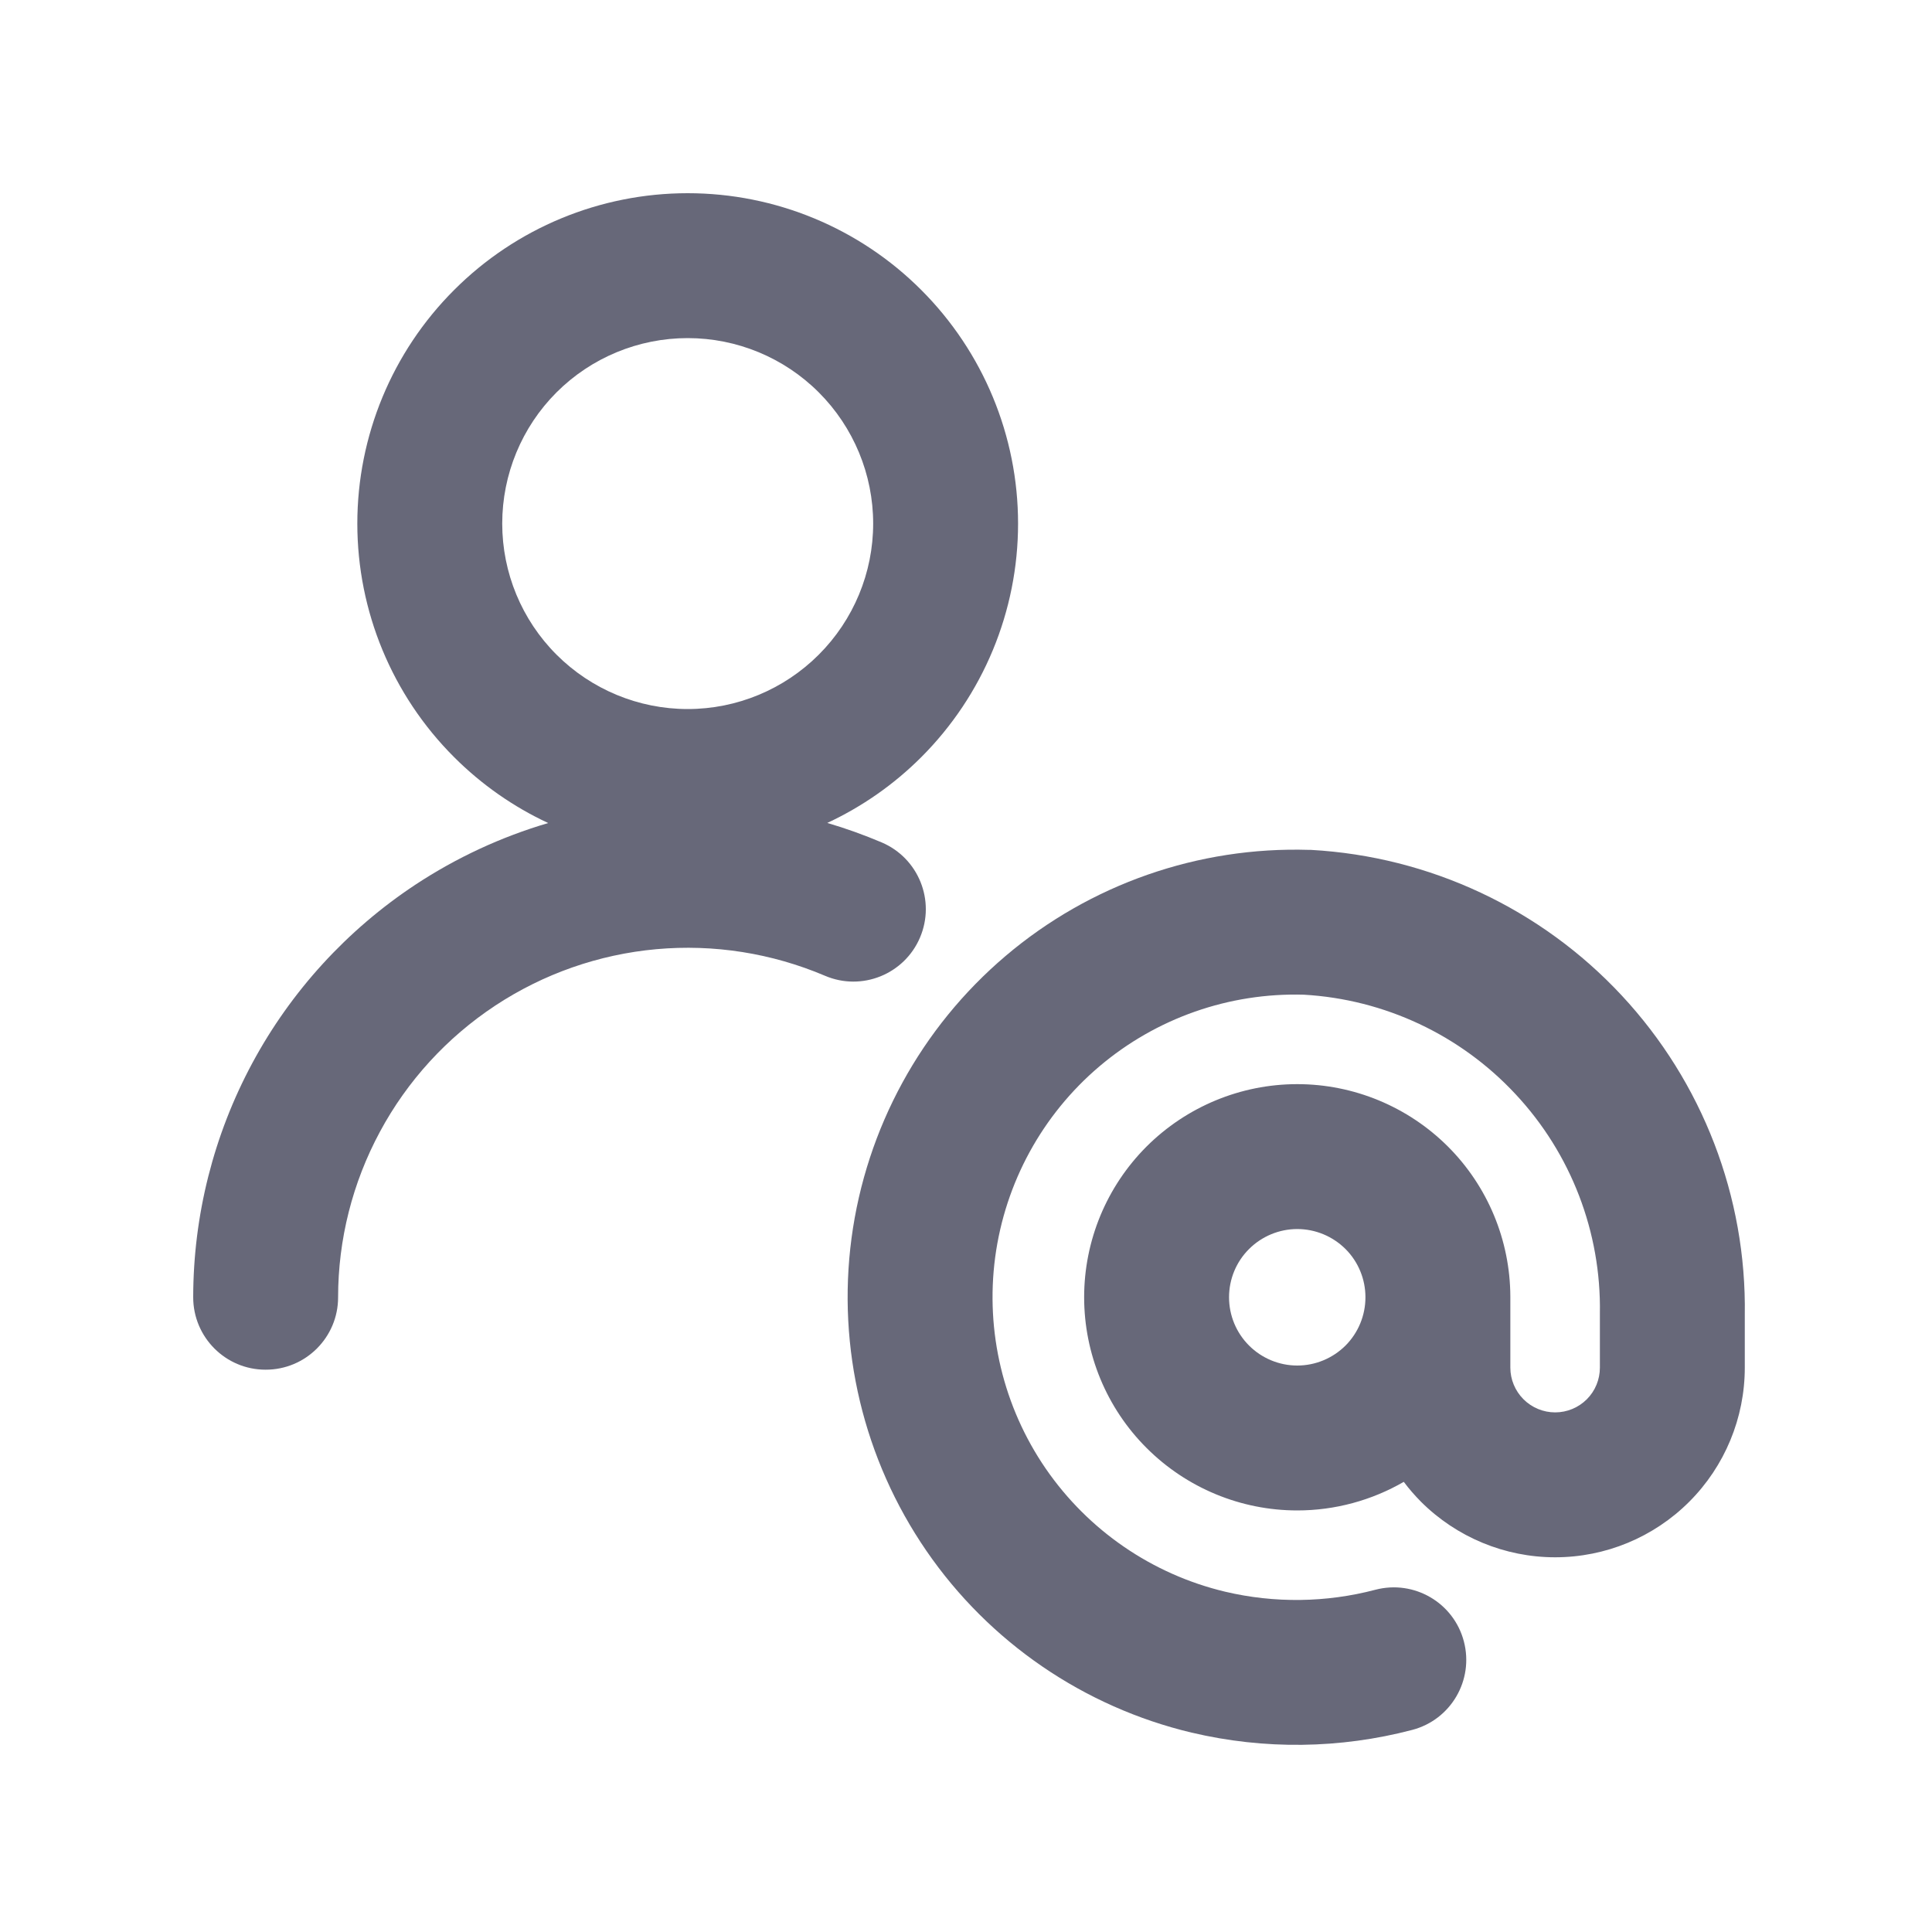
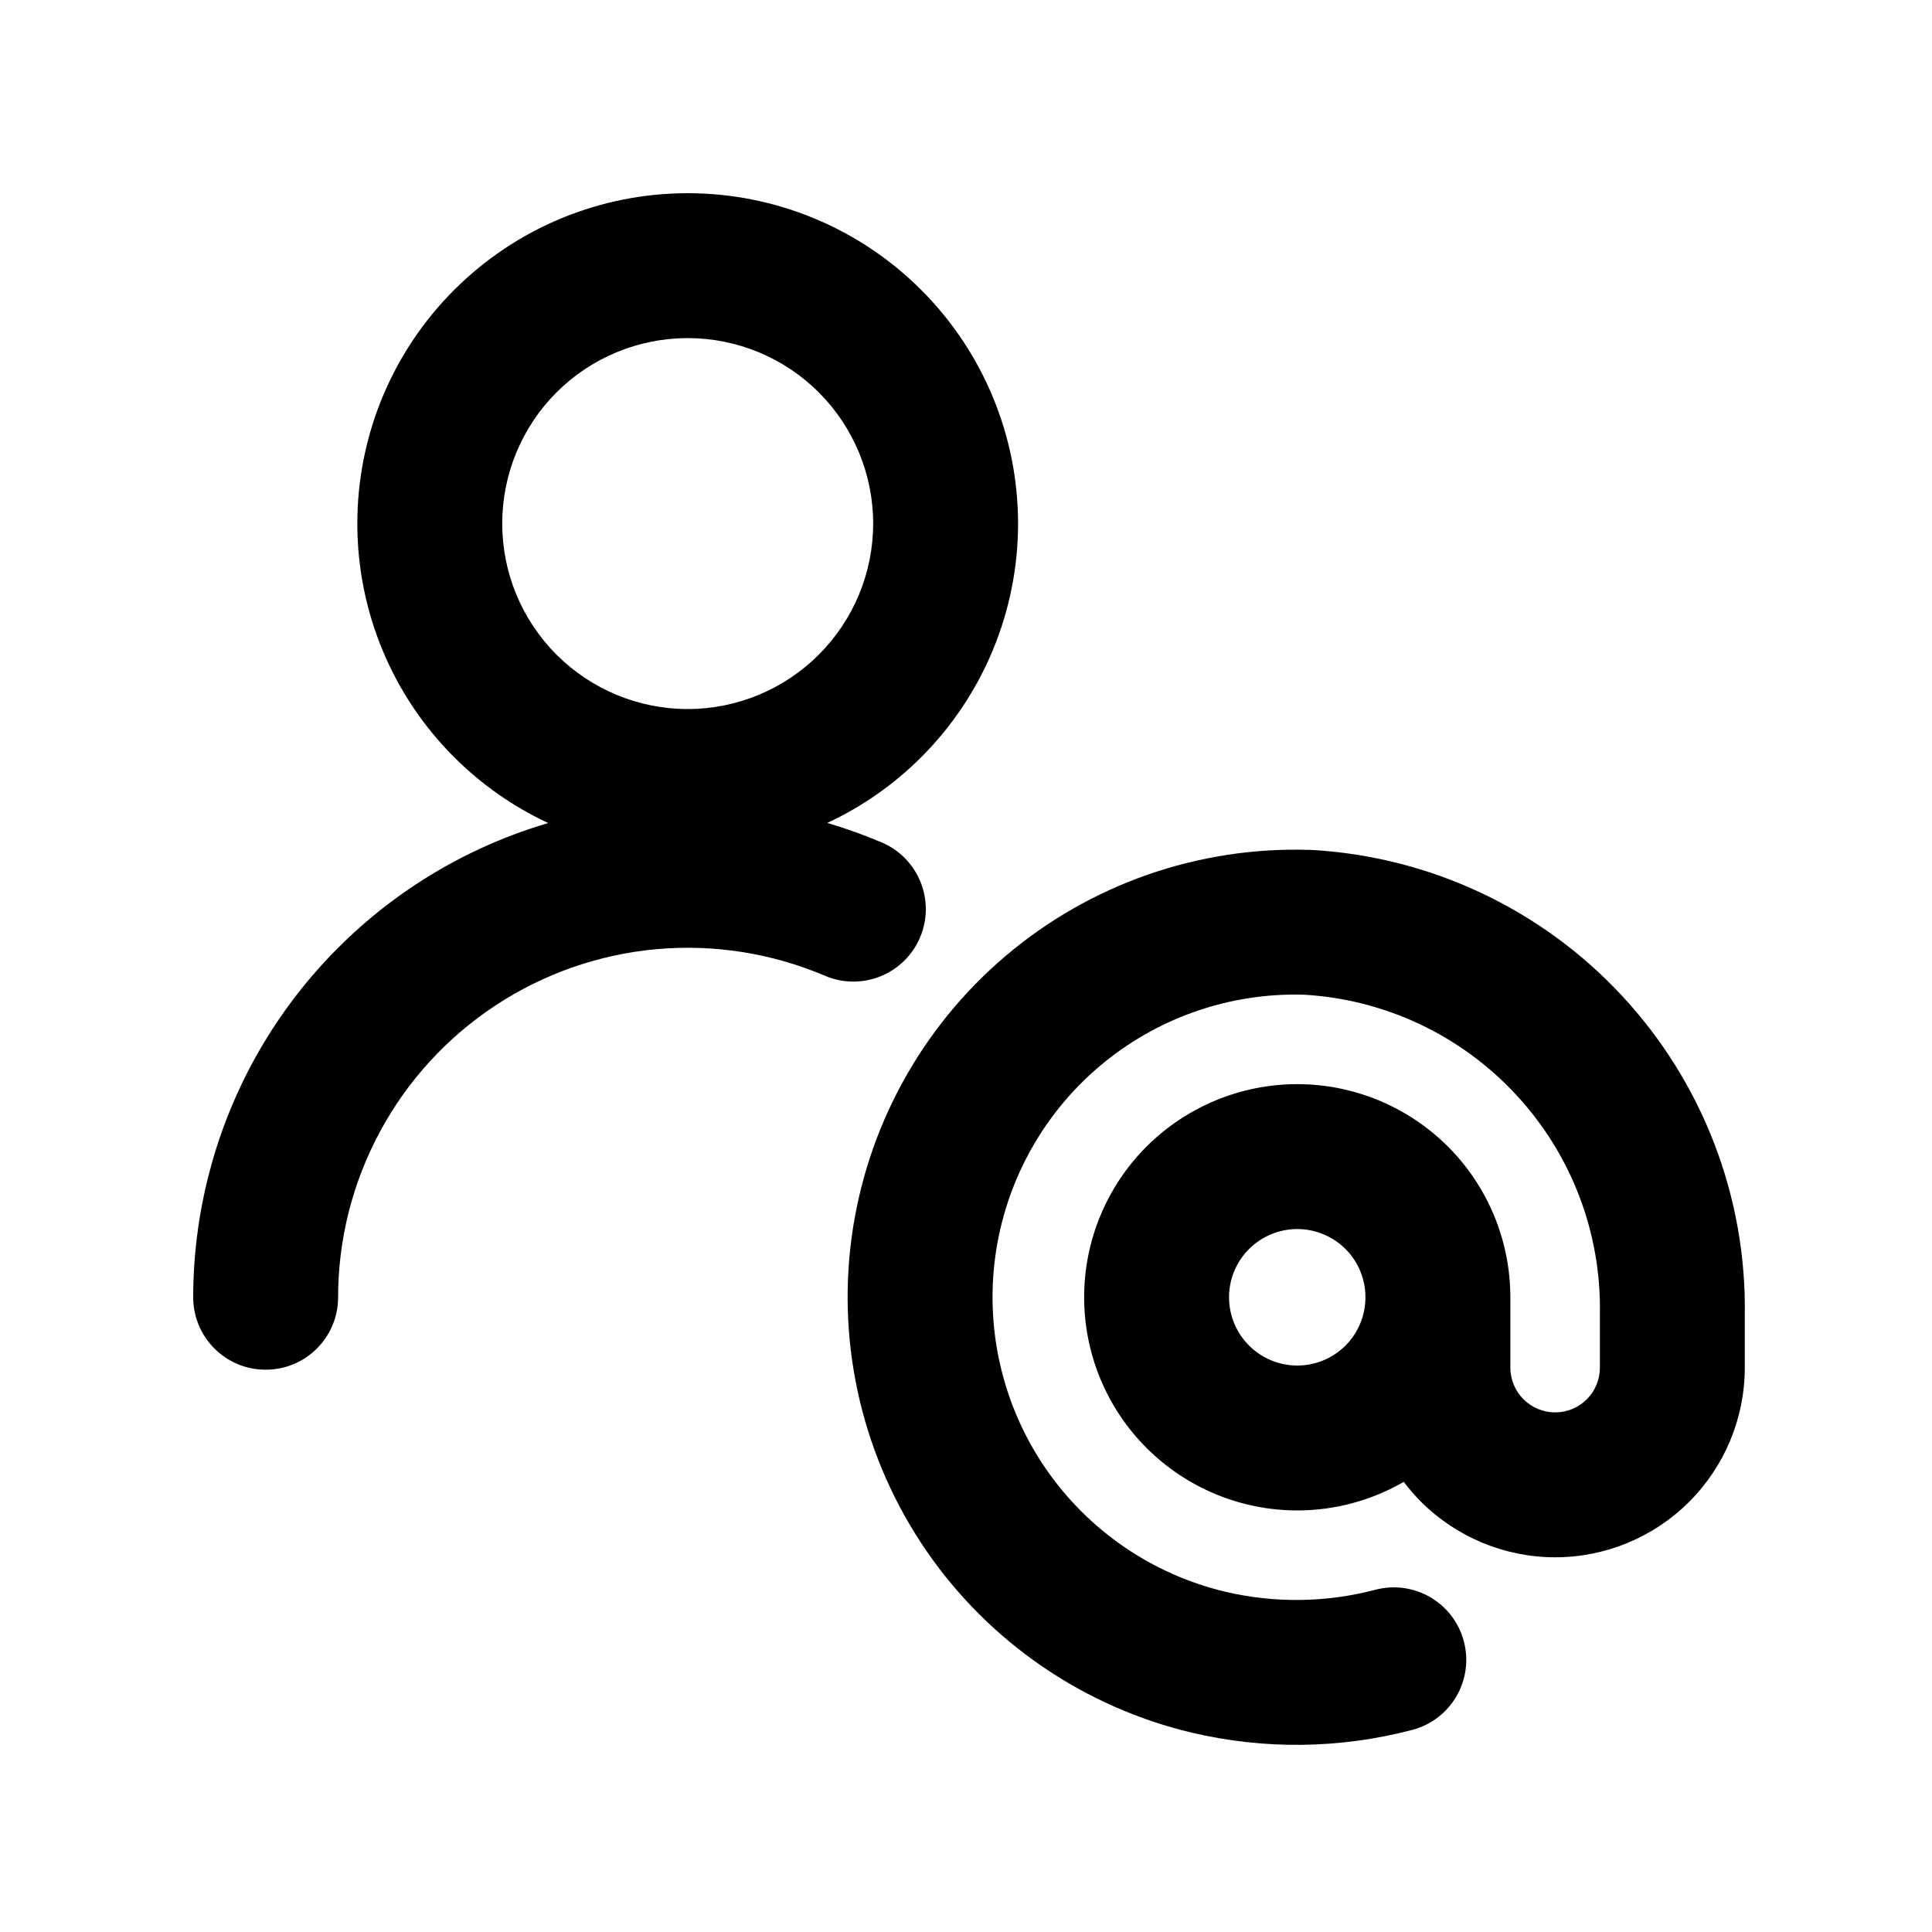
<svg xmlns="http://www.w3.org/2000/svg" width="20" height="20" viewBox="0 0 20 20" fill="none">
-   <path fill-rule="evenodd" clip-rule="evenodd" d="M4.701 3.002C5.342 2.36 6.212 2 7.119 2C8.026 2 8.896 2.36 9.537 3.002C10.178 3.643 10.539 4.513 10.539 5.42C10.539 6.327 10.178 7.197 9.537 7.838C9.252 8.123 8.922 8.352 8.564 8.519C8.755 8.575 8.944 8.643 9.128 8.721C9.509 8.884 9.686 9.324 9.524 9.705C9.362 10.086 8.921 10.264 8.54 10.101C7.989 9.867 7.39 9.772 6.794 9.826C6.198 9.88 5.625 10.081 5.125 10.411C4.626 10.741 4.216 11.189 3.933 11.716C3.649 12.243 3.5 12.832 3.5 13.43C3.5 13.844 3.164 14.18 2.749 14.179C2.335 14.179 2 13.843 2 13.429C2.001 12.583 2.211 11.75 2.612 11.005C3.013 10.26 3.593 9.626 4.299 9.159C4.725 8.878 5.189 8.663 5.675 8.52C5.316 8.353 4.986 8.123 4.701 7.838C4.059 7.197 3.699 6.327 3.699 5.42C3.699 4.513 4.059 3.643 4.701 3.002ZM7.119 3.5C6.61 3.5 6.121 3.702 5.761 4.062C5.401 4.422 5.199 4.911 5.199 5.42C5.199 5.929 5.401 6.417 5.761 6.777C6.121 7.137 6.61 7.34 7.119 7.34C7.628 7.34 8.116 7.137 8.476 6.777C8.836 6.417 9.039 5.929 9.039 5.42C9.039 4.911 8.836 4.422 8.476 4.062C8.116 3.702 7.628 3.5 7.119 3.5Z" fill="#676879" />
-   <path fill-rule="evenodd" clip-rule="evenodd" d="M10.411 9.895C11.286 9.153 12.406 8.762 13.553 8.798L13.571 8.798C14.798 8.866 15.951 9.406 16.788 10.305C17.624 11.203 18.081 12.389 18.062 13.615V14.158C18.062 14.678 17.855 15.178 17.487 15.546C17.119 15.914 16.62 16.121 16.099 16.121C15.579 16.121 15.079 15.914 14.71 15.546C14.646 15.481 14.586 15.413 14.532 15.34C14.199 15.532 13.82 15.636 13.429 15.636C12.844 15.636 12.283 15.403 11.869 14.989C11.455 14.576 11.223 14.014 11.223 13.429C11.223 12.844 11.455 12.283 11.869 11.869C12.283 11.456 12.844 11.223 13.429 11.223C14.014 11.223 14.575 11.456 14.989 11.869C15.401 12.281 15.633 12.839 15.635 13.422L15.635 13.429V14.158C15.635 14.28 15.684 14.398 15.771 14.485C15.858 14.572 15.976 14.621 16.099 14.621C16.222 14.621 16.34 14.572 16.427 14.485C16.514 14.398 16.562 14.28 16.562 14.157V13.597C16.576 12.756 16.264 11.943 15.69 11.328C15.119 10.714 14.334 10.345 13.497 10.297C12.724 10.275 11.971 10.539 11.381 11.039C10.789 11.541 10.405 12.245 10.302 13.015C10.2 13.784 10.386 14.564 10.826 15.204C11.266 15.843 11.927 16.297 12.682 16.477C13.194 16.598 13.729 16.591 14.238 16.457C14.639 16.352 15.049 16.591 15.154 16.992C15.259 17.393 15.02 17.803 14.619 17.908C13.872 18.104 13.088 18.114 12.336 17.936L12.335 17.936C11.219 17.67 10.24 17 9.59 16.054C8.94 15.108 8.664 13.954 8.815 12.817C8.967 11.679 9.535 10.638 10.411 9.895ZM13.429 12.723C13.242 12.723 13.062 12.798 12.93 12.93C12.797 13.062 12.723 13.242 12.723 13.429C12.723 13.617 12.797 13.796 12.93 13.929C13.062 14.061 13.242 14.136 13.429 14.136C13.617 14.136 13.796 14.061 13.929 13.929C14.061 13.796 14.135 13.617 14.135 13.429C14.135 13.242 14.061 13.062 13.929 12.93C13.796 12.798 13.617 12.723 13.429 12.723Z" fill="#676879" />
+   <path fill-rule="evenodd" clip-rule="evenodd" d="M4.701 3.002C5.342 2.36 6.212 2 7.119 2C8.026 2 8.896 2.36 9.537 3.002C10.178 3.643 10.539 4.513 10.539 5.42C10.539 6.327 10.178 7.197 9.537 7.838C9.252 8.123 8.922 8.352 8.564 8.519C8.755 8.575 8.944 8.643 9.128 8.721C9.509 8.884 9.686 9.324 9.524 9.705C9.362 10.086 8.921 10.264 8.54 10.101C7.989 9.867 7.39 9.772 6.794 9.826C6.198 9.88 5.625 10.081 5.125 10.411C4.626 10.741 4.216 11.189 3.933 11.716C3.649 12.243 3.5 12.832 3.5 13.43C3.5 13.844 3.164 14.18 2.749 14.179C2.335 14.179 2 13.843 2 13.429C2.001 12.583 2.211 11.75 2.612 11.005C3.013 10.26 3.593 9.626 4.299 9.159C4.725 8.878 5.189 8.663 5.675 8.52C5.316 8.353 4.986 8.123 4.701 7.838C4.059 7.197 3.699 6.327 3.699 5.42C3.699 4.513 4.059 3.643 4.701 3.002ZM7.119 3.5C6.61 3.5 6.121 3.702 5.761 4.062C5.401 4.422 5.199 4.911 5.199 5.42C5.199 5.929 5.401 6.417 5.761 6.777C6.121 7.137 6.61 7.34 7.119 7.34C7.628 7.34 8.116 7.137 8.476 6.777C8.836 6.417 9.039 5.929 9.039 5.42C9.039 4.911 8.836 4.422 8.476 4.062C8.116 3.702 7.628 3.5 7.119 3.5Z" fill="currentColor" />
+   <path fill-rule="evenodd" clip-rule="evenodd" d="M10.411 9.895C11.286 9.153 12.406 8.762 13.553 8.798L13.571 8.798C14.798 8.866 15.951 9.406 16.788 10.305C17.624 11.203 18.081 12.389 18.062 13.615V14.158C18.062 14.678 17.855 15.178 17.487 15.546C17.119 15.914 16.62 16.121 16.099 16.121C15.579 16.121 15.079 15.914 14.71 15.546C14.646 15.481 14.586 15.413 14.532 15.34C14.199 15.532 13.82 15.636 13.429 15.636C12.844 15.636 12.283 15.403 11.869 14.989C11.455 14.576 11.223 14.014 11.223 13.429C11.223 12.844 11.455 12.283 11.869 11.869C12.283 11.456 12.844 11.223 13.429 11.223C14.014 11.223 14.575 11.456 14.989 11.869C15.401 12.281 15.633 12.839 15.635 13.422L15.635 13.429V14.158C15.635 14.28 15.684 14.398 15.771 14.485C15.858 14.572 15.976 14.621 16.099 14.621C16.222 14.621 16.34 14.572 16.427 14.485C16.514 14.398 16.562 14.28 16.562 14.157V13.597C16.576 12.756 16.264 11.943 15.69 11.328C15.119 10.714 14.334 10.345 13.497 10.297C12.724 10.275 11.971 10.539 11.381 11.039C10.789 11.541 10.405 12.245 10.302 13.015C10.2 13.784 10.386 14.564 10.826 15.204C11.266 15.843 11.927 16.297 12.682 16.477C13.194 16.598 13.729 16.591 14.238 16.457C14.639 16.352 15.049 16.591 15.154 16.992C15.259 17.393 15.02 17.803 14.619 17.908C13.872 18.104 13.088 18.114 12.336 17.936L12.335 17.936C11.219 17.67 10.24 17 9.59 16.054C8.94 15.108 8.664 13.954 8.815 12.817C8.967 11.679 9.535 10.638 10.411 9.895ZM13.429 12.723C13.242 12.723 13.062 12.798 12.93 12.93C12.797 13.062 12.723 13.242 12.723 13.429C12.723 13.617 12.797 13.796 12.93 13.929C13.062 14.061 13.242 14.136 13.429 14.136C13.617 14.136 13.796 14.061 13.929 13.929C14.061 13.796 14.135 13.617 14.135 13.429C14.135 13.242 14.061 13.062 13.929 12.93C13.796 12.798 13.617 12.723 13.429 12.723Z" fill="currentColor" />
</svg>
